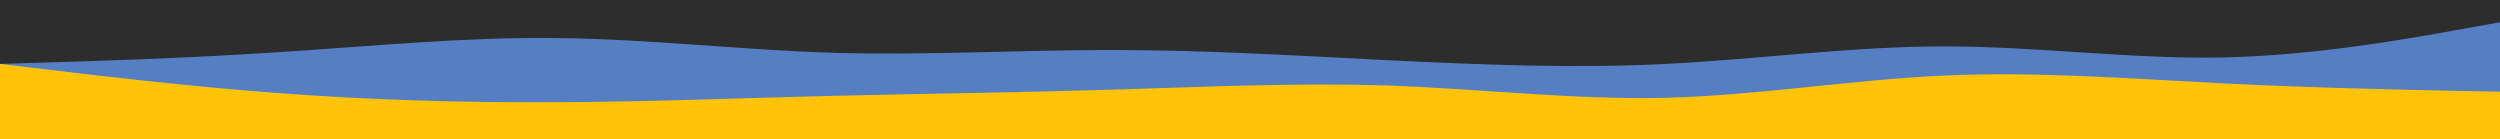
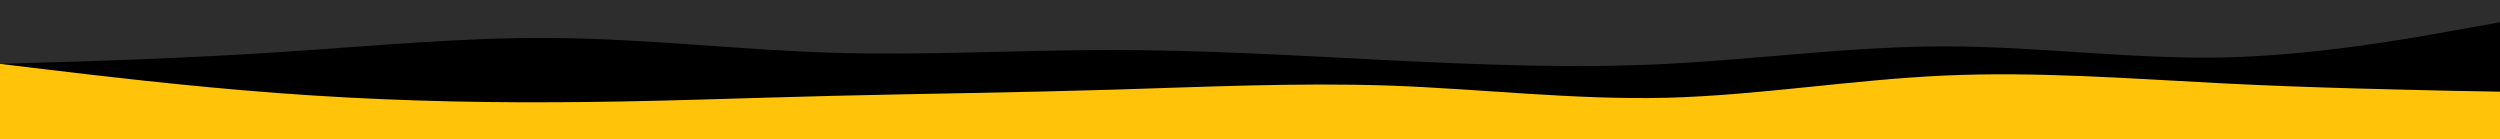
<svg xmlns="http://www.w3.org/2000/svg" id="visual" viewBox="0 0 900 50" width="900" height="50" version="1.1">
  <rect x="0" y="0" width="900" height="50" fill="#2D2D2D" />
-   <path d="M0 23L16.7 22.5C33.3 22 66.7 21 100 18.8C133.3 16.7 166.7 13.3 200 13.7C233.3 14 266.7 18 300 19C333.3 20 366.7 18 400 18C433.3 18 466.7 20 500 21.7C533.3 23.3 566.7 24.7 600 23C633.3 21.3 666.7 16.7 700 16.7C733.3 16.7 766.7 21.3 800 20.7C833.3 20 866.7 14 883.3 11L900 8L900 51L883.3 51C866.7 51 833.3 51 800 51C766.7 51 733.3 51 700 51C666.7 51 633.3 51 600 51C566.7 51 533.3 51 500 51C466.7 51 433.3 51 400 51C366.7 51 333.3 51 300 51C266.7 51 233.3 51 200 51C166.7 51 133.3 51 100 51C66.7 51 33.3 51 16.7 51L0 51Z" fill="#557fc2" />
+   <path d="M0 23L16.7 22.5C33.3 22 66.7 21 100 18.8C133.3 16.7 166.7 13.3 200 13.7C233.3 14 266.7 18 300 19C333.3 20 366.7 18 400 18C433.3 18 466.7 20 500 21.7C533.3 23.3 566.7 24.7 600 23C633.3 21.3 666.7 16.7 700 16.7C733.3 16.7 766.7 21.3 800 20.7C833.3 20 866.7 14 883.3 11L900 8L900 51L883.3 51C866.7 51 833.3 51 800 51C766.7 51 733.3 51 700 51C666.7 51 633.3 51 600 51C566.7 51 533.3 51 500 51C466.7 51 433.3 51 400 51C366.7 51 333.3 51 300 51C266.7 51 233.3 51 200 51C166.7 51 133.3 51 100 51C66.7 51 33.3 51 16.7 51L0 51Z" fill="#" />
  <path d="M0 23L16.7 25C33.3 27 66.7 31 100 33.5C133.3 36 166.7 37 200 36.8C233.3 36.7 266.7 35.3 300 34.5C333.3 33.7 366.7 33.3 400 32.3C433.3 31.3 466.7 29.7 500 30.8C533.3 32 566.7 36 600 35.2C633.3 34.3 666.7 28.7 700 27.2C733.3 25.7 766.7 28.3 800 30C833.3 31.7 866.7 32.3 883.3 32.7L900 33L900 51L883.3 51C866.7 51 833.3 51 800 51C766.7 51 733.3 51 700 51C666.7 51 633.3 51 600 51C566.7 51 533.3 51 500 51C466.7 51 433.3 51 400 51C366.7 51 333.3 51 300 51C266.7 51 233.3 51 200 51C166.7 51 133.3 51 100 51C66.7 51 33.3 51 16.7 51L0 51Z" fill="#ffc309" />
</svg>
